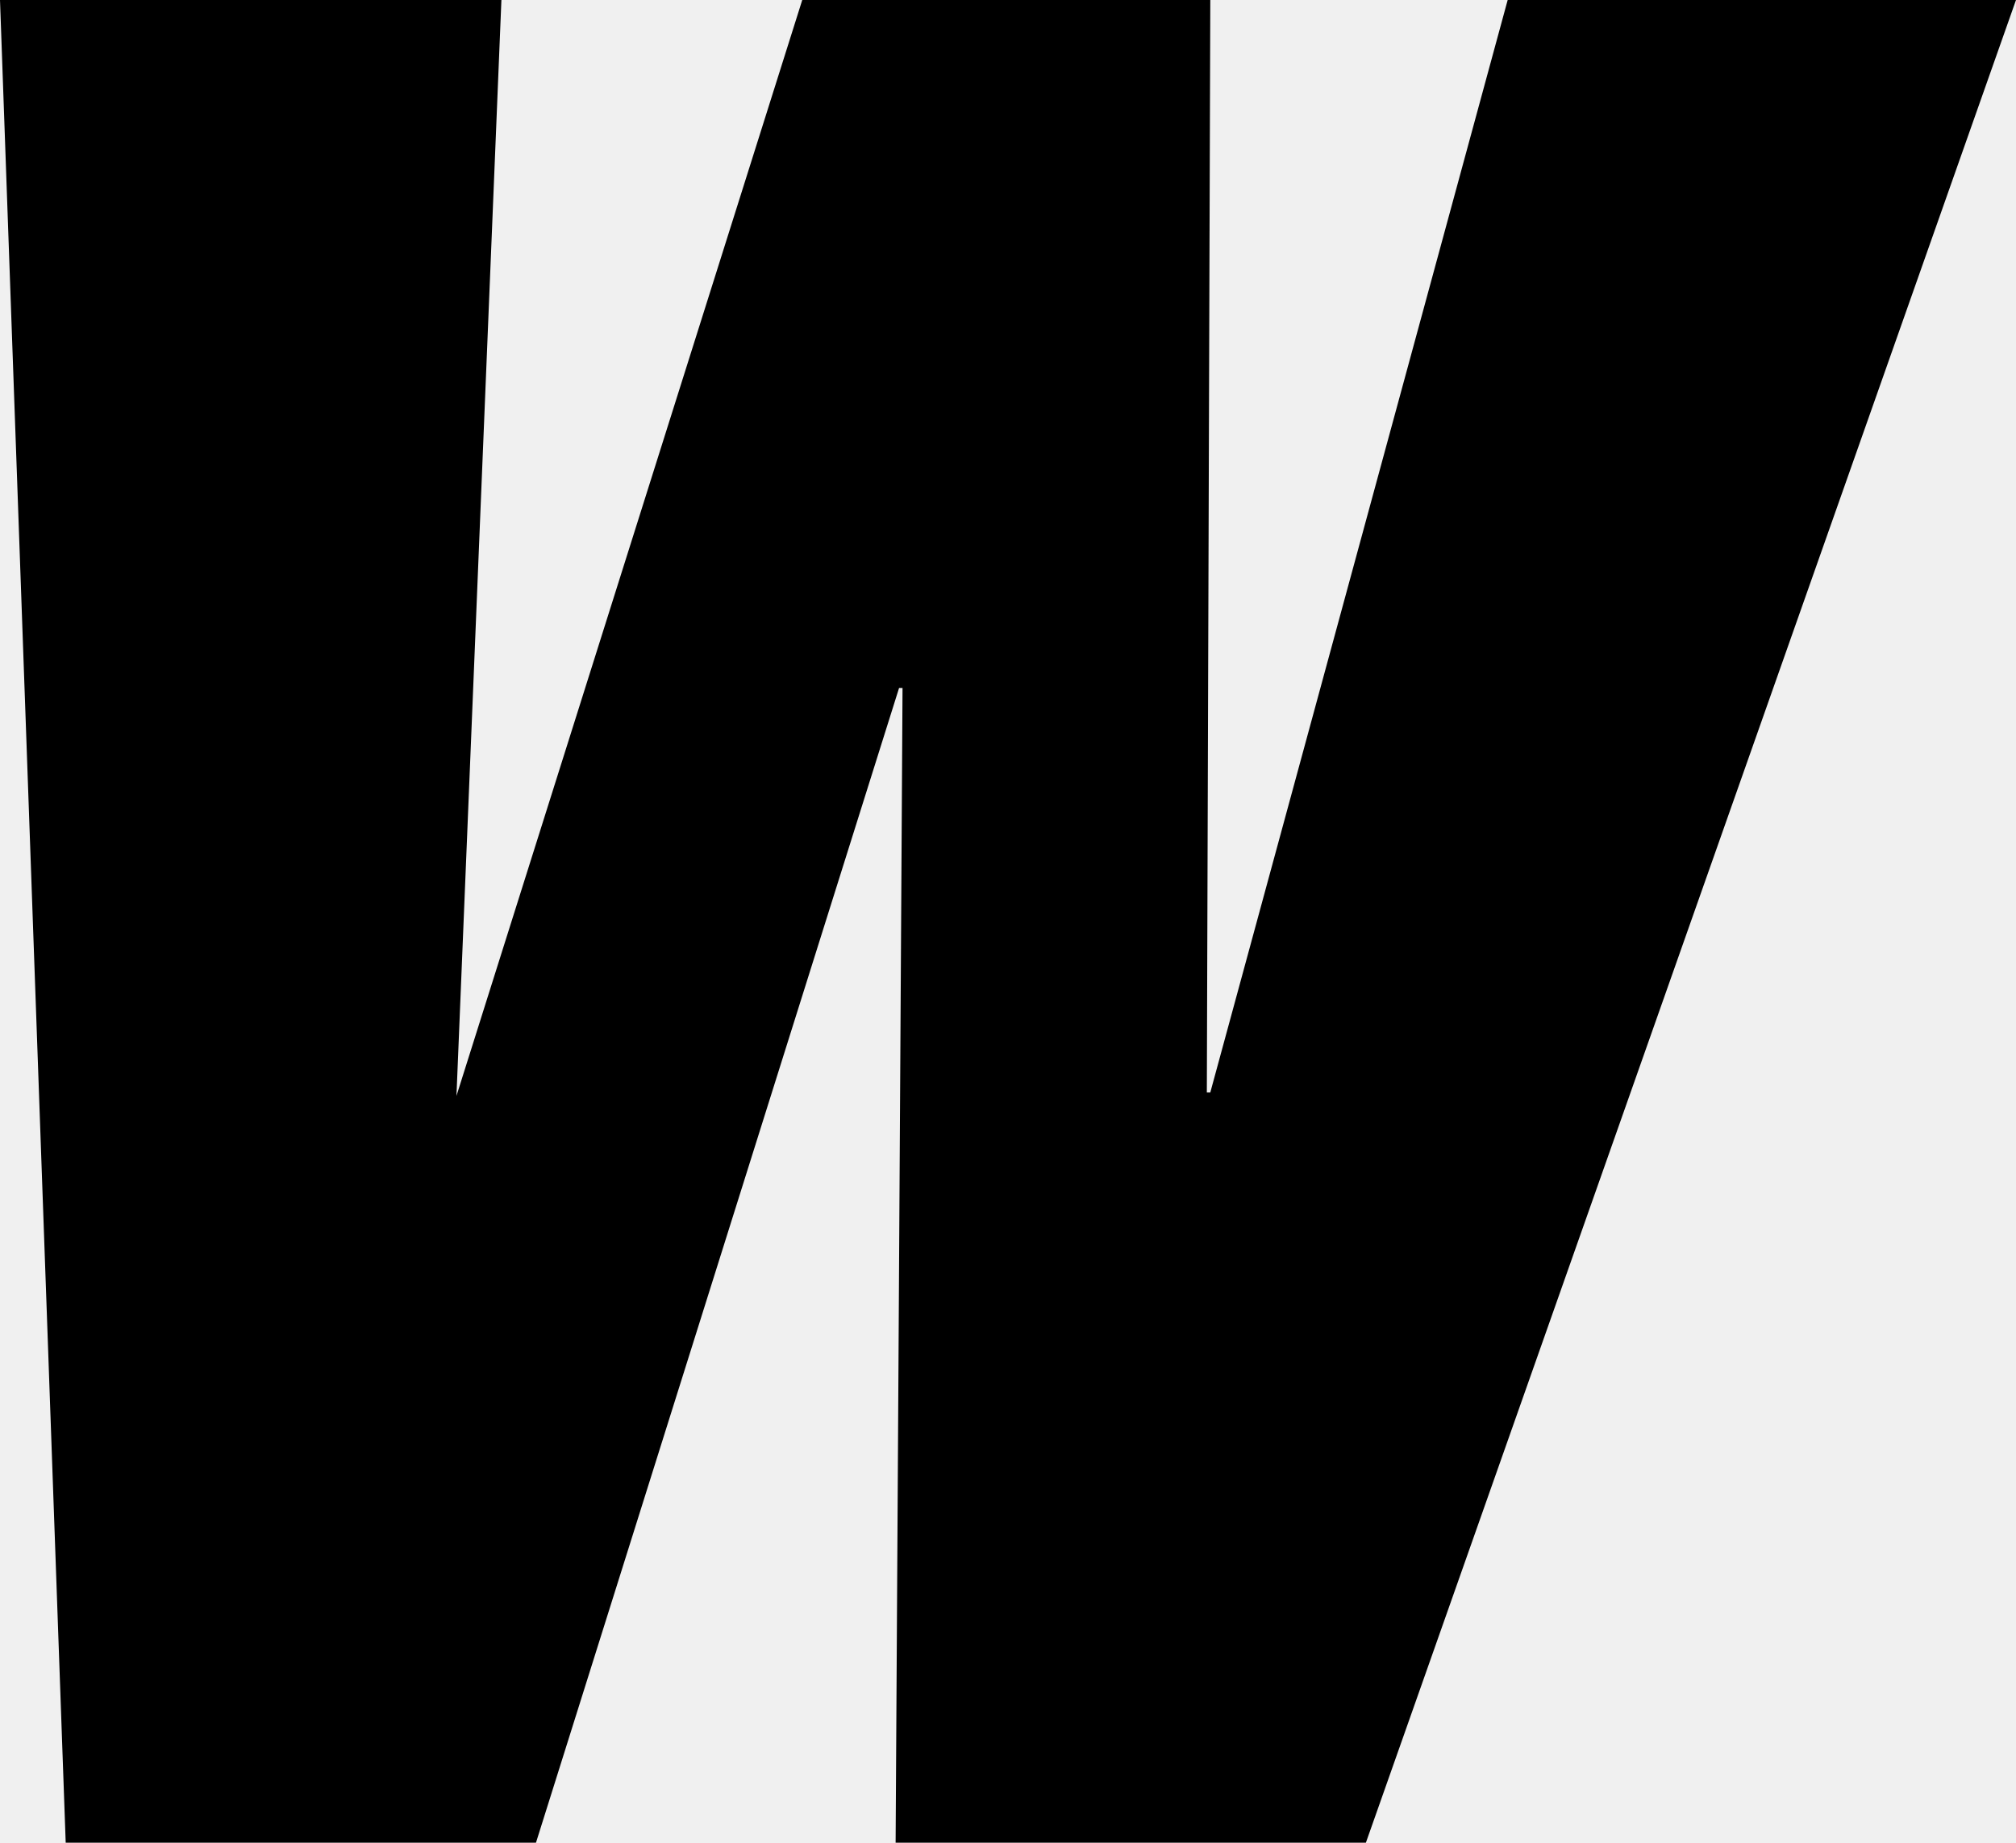
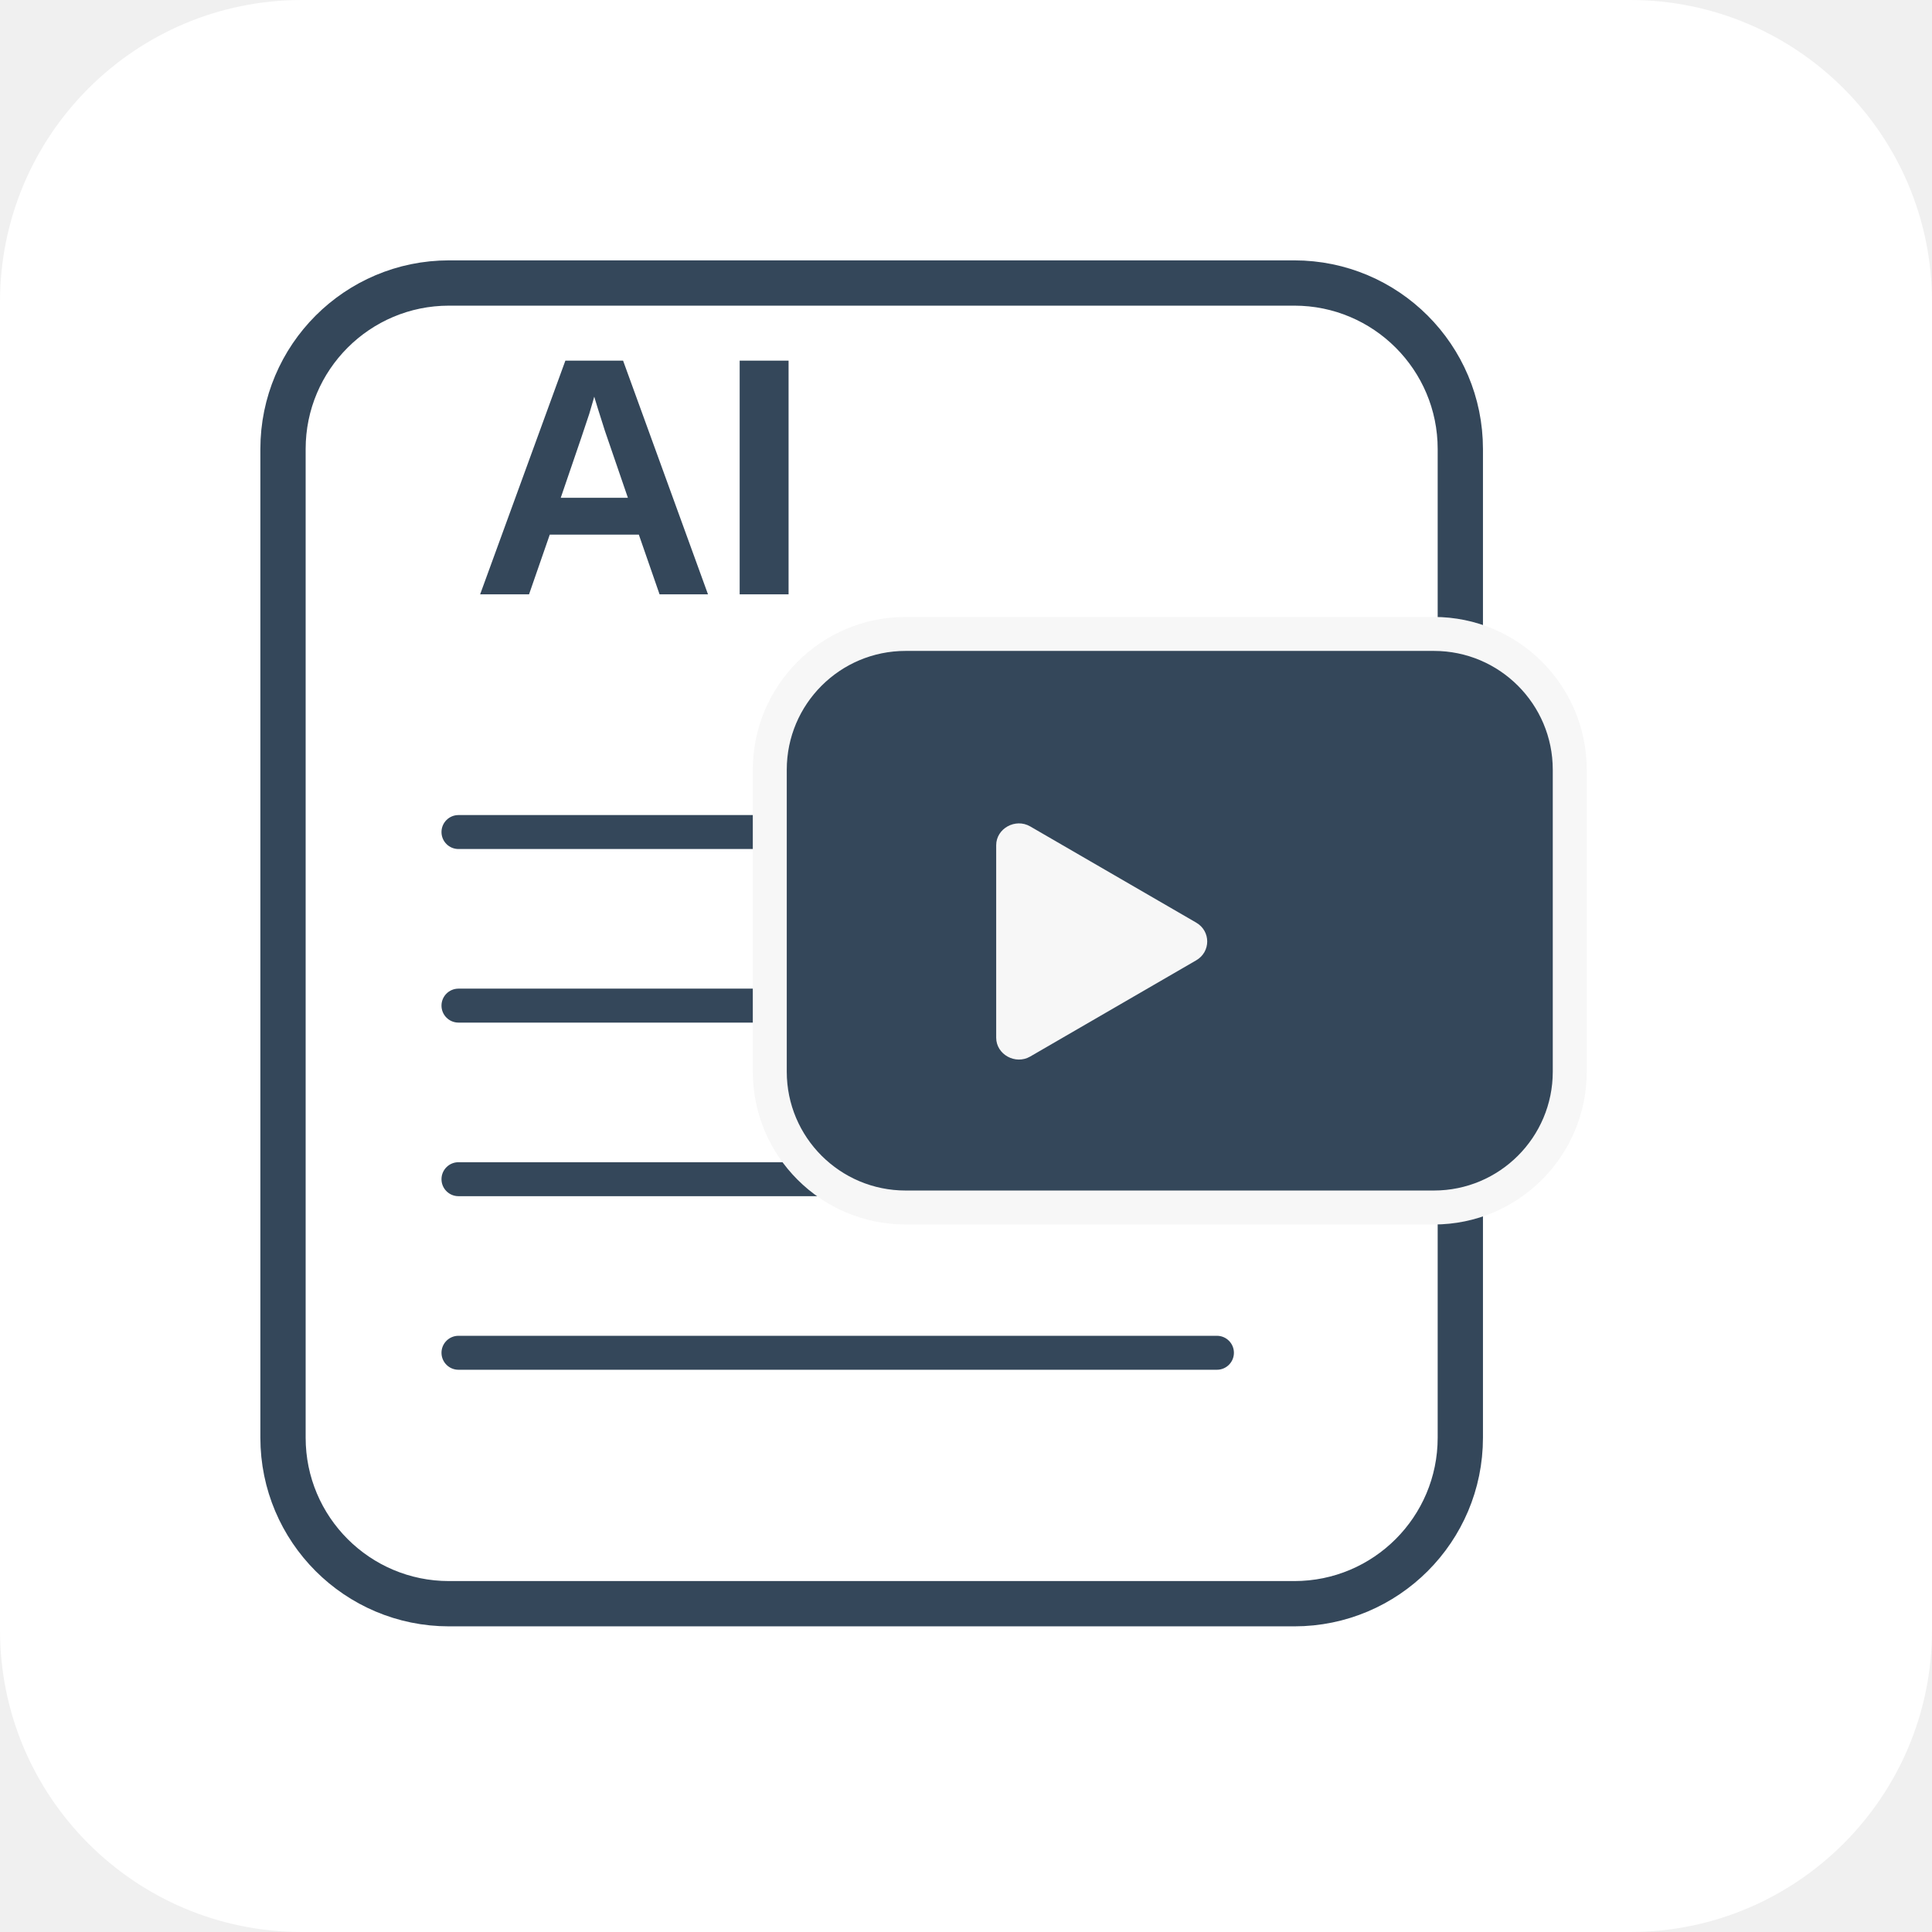
- <svg xmlns="http://www.w3.org/2000/svg" width="100%" height="100%" viewBox="0 0 583 533" version="1.1" xml:space="preserve" style="fill-rule:evenodd;clip-rule:evenodd;stroke-linejoin:round;stroke-miterlimit:2;">
-   <g transform="matrix(1,0,0,1,-246,-251)">
-     <g id="Ebene1">
-       <path d="M246,251L265,784L401,784L506,450L507,450L505,784L641,784L829,251L682,251L596,567L595,567L596,251L478,251L378,568L391,251L246,251Z" />
-     </g>
-   </g>
+ <svg xmlns="http://www.w3.org/2000/svg" width="1024" height="1024" viewBox="0 0 1024 1024" fill="none">
+   <rect width="1024" height="1024" rx="160" fill="#FFFFFF" />
+   <rect x="150" y="150" width="624" height="700" rx="88" stroke="#34475A" stroke-width="24" />
+   <text x="250" y="315" fill="#34475A" font-family="Arial, Helvetica, sans-serif" font-size="180" font-weight="700">AI</text>
+   <rect x="234" y="432" width="420" height="18" rx="9" fill="#34475A" />
+   <rect x="234" y="524" width="420" height="18" rx="9" fill="#34475A" />
+   <rect x="234" y="616" width="420" height="18" rx="9" fill="#34475A" />
+   <rect x="234" y="708" width="420" height="18" rx="9" fill="#34475A" />
+   <rect x="408" y="336" width="424" height="304" rx="72" fill="#34475A" stroke="#F7F7F7" stroke-width="18" />
+   <path d="M546 438C538.2 433.5 528 439.1 528 448V550C528 558.9 538.2 564.5 546 560L634 509C641.8 504.5 641.8 493.5 634 489L546 438Z" fill="#F7F7F7" />
</svg>
